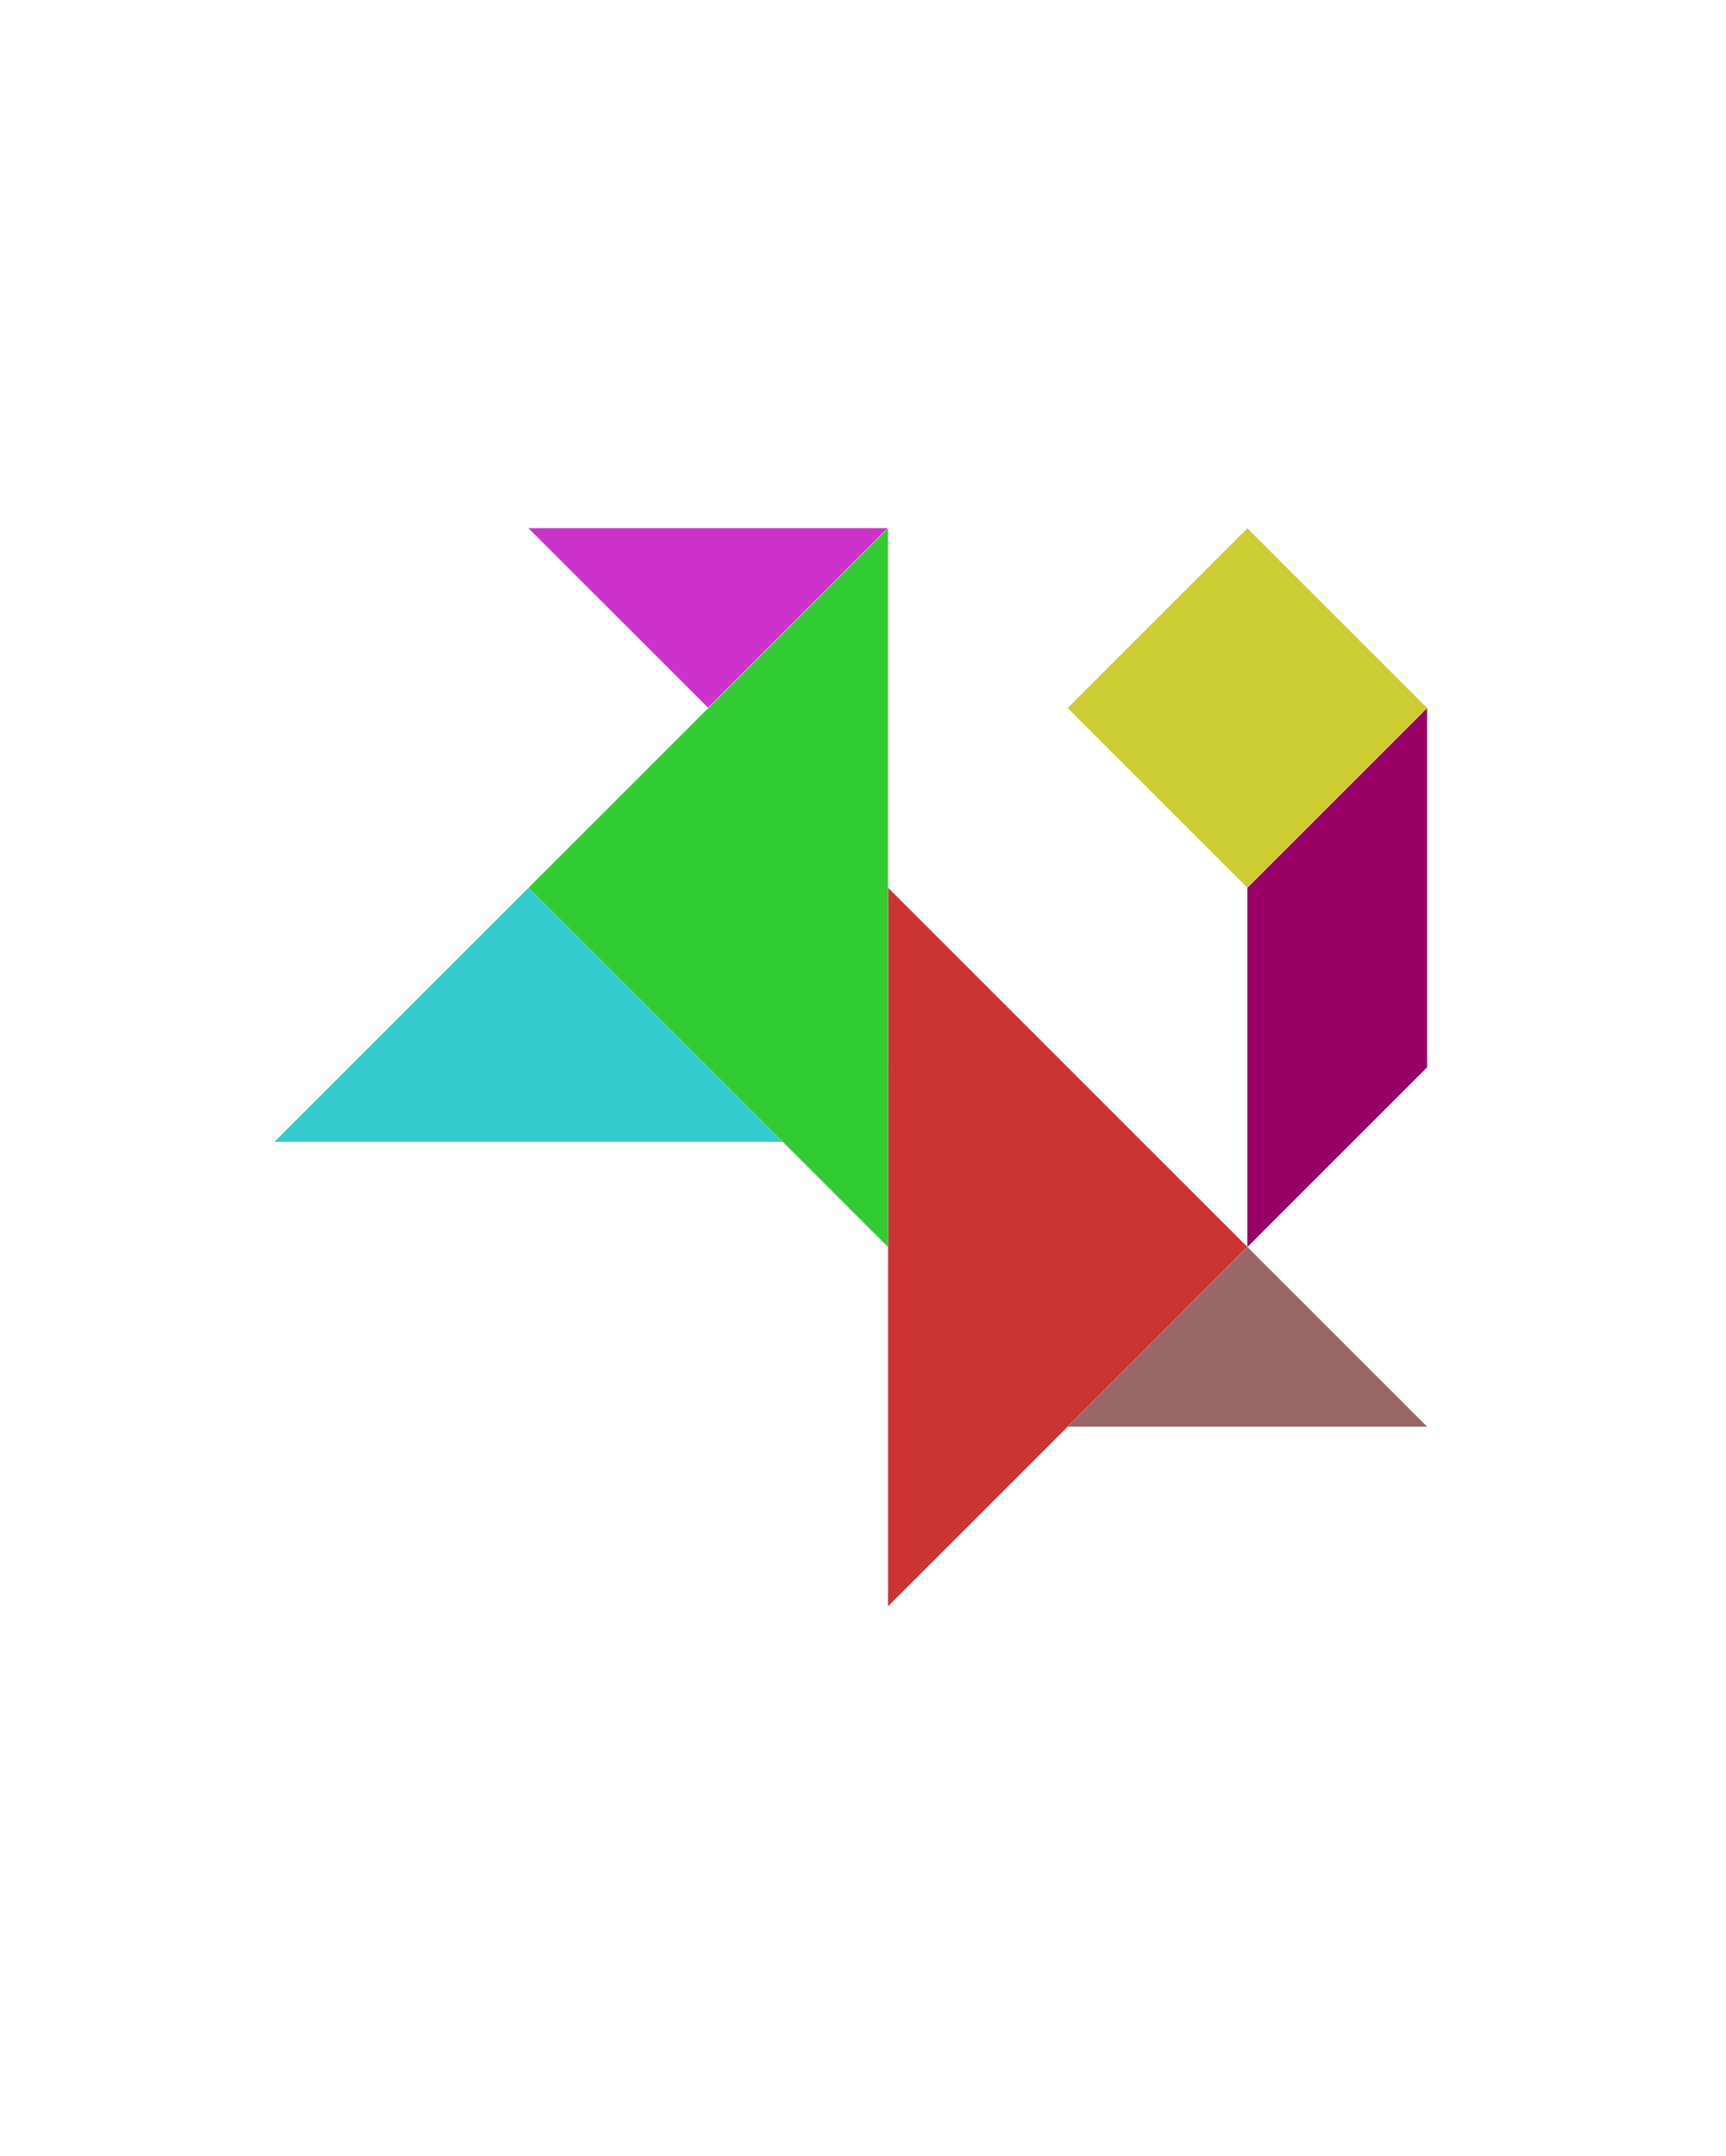
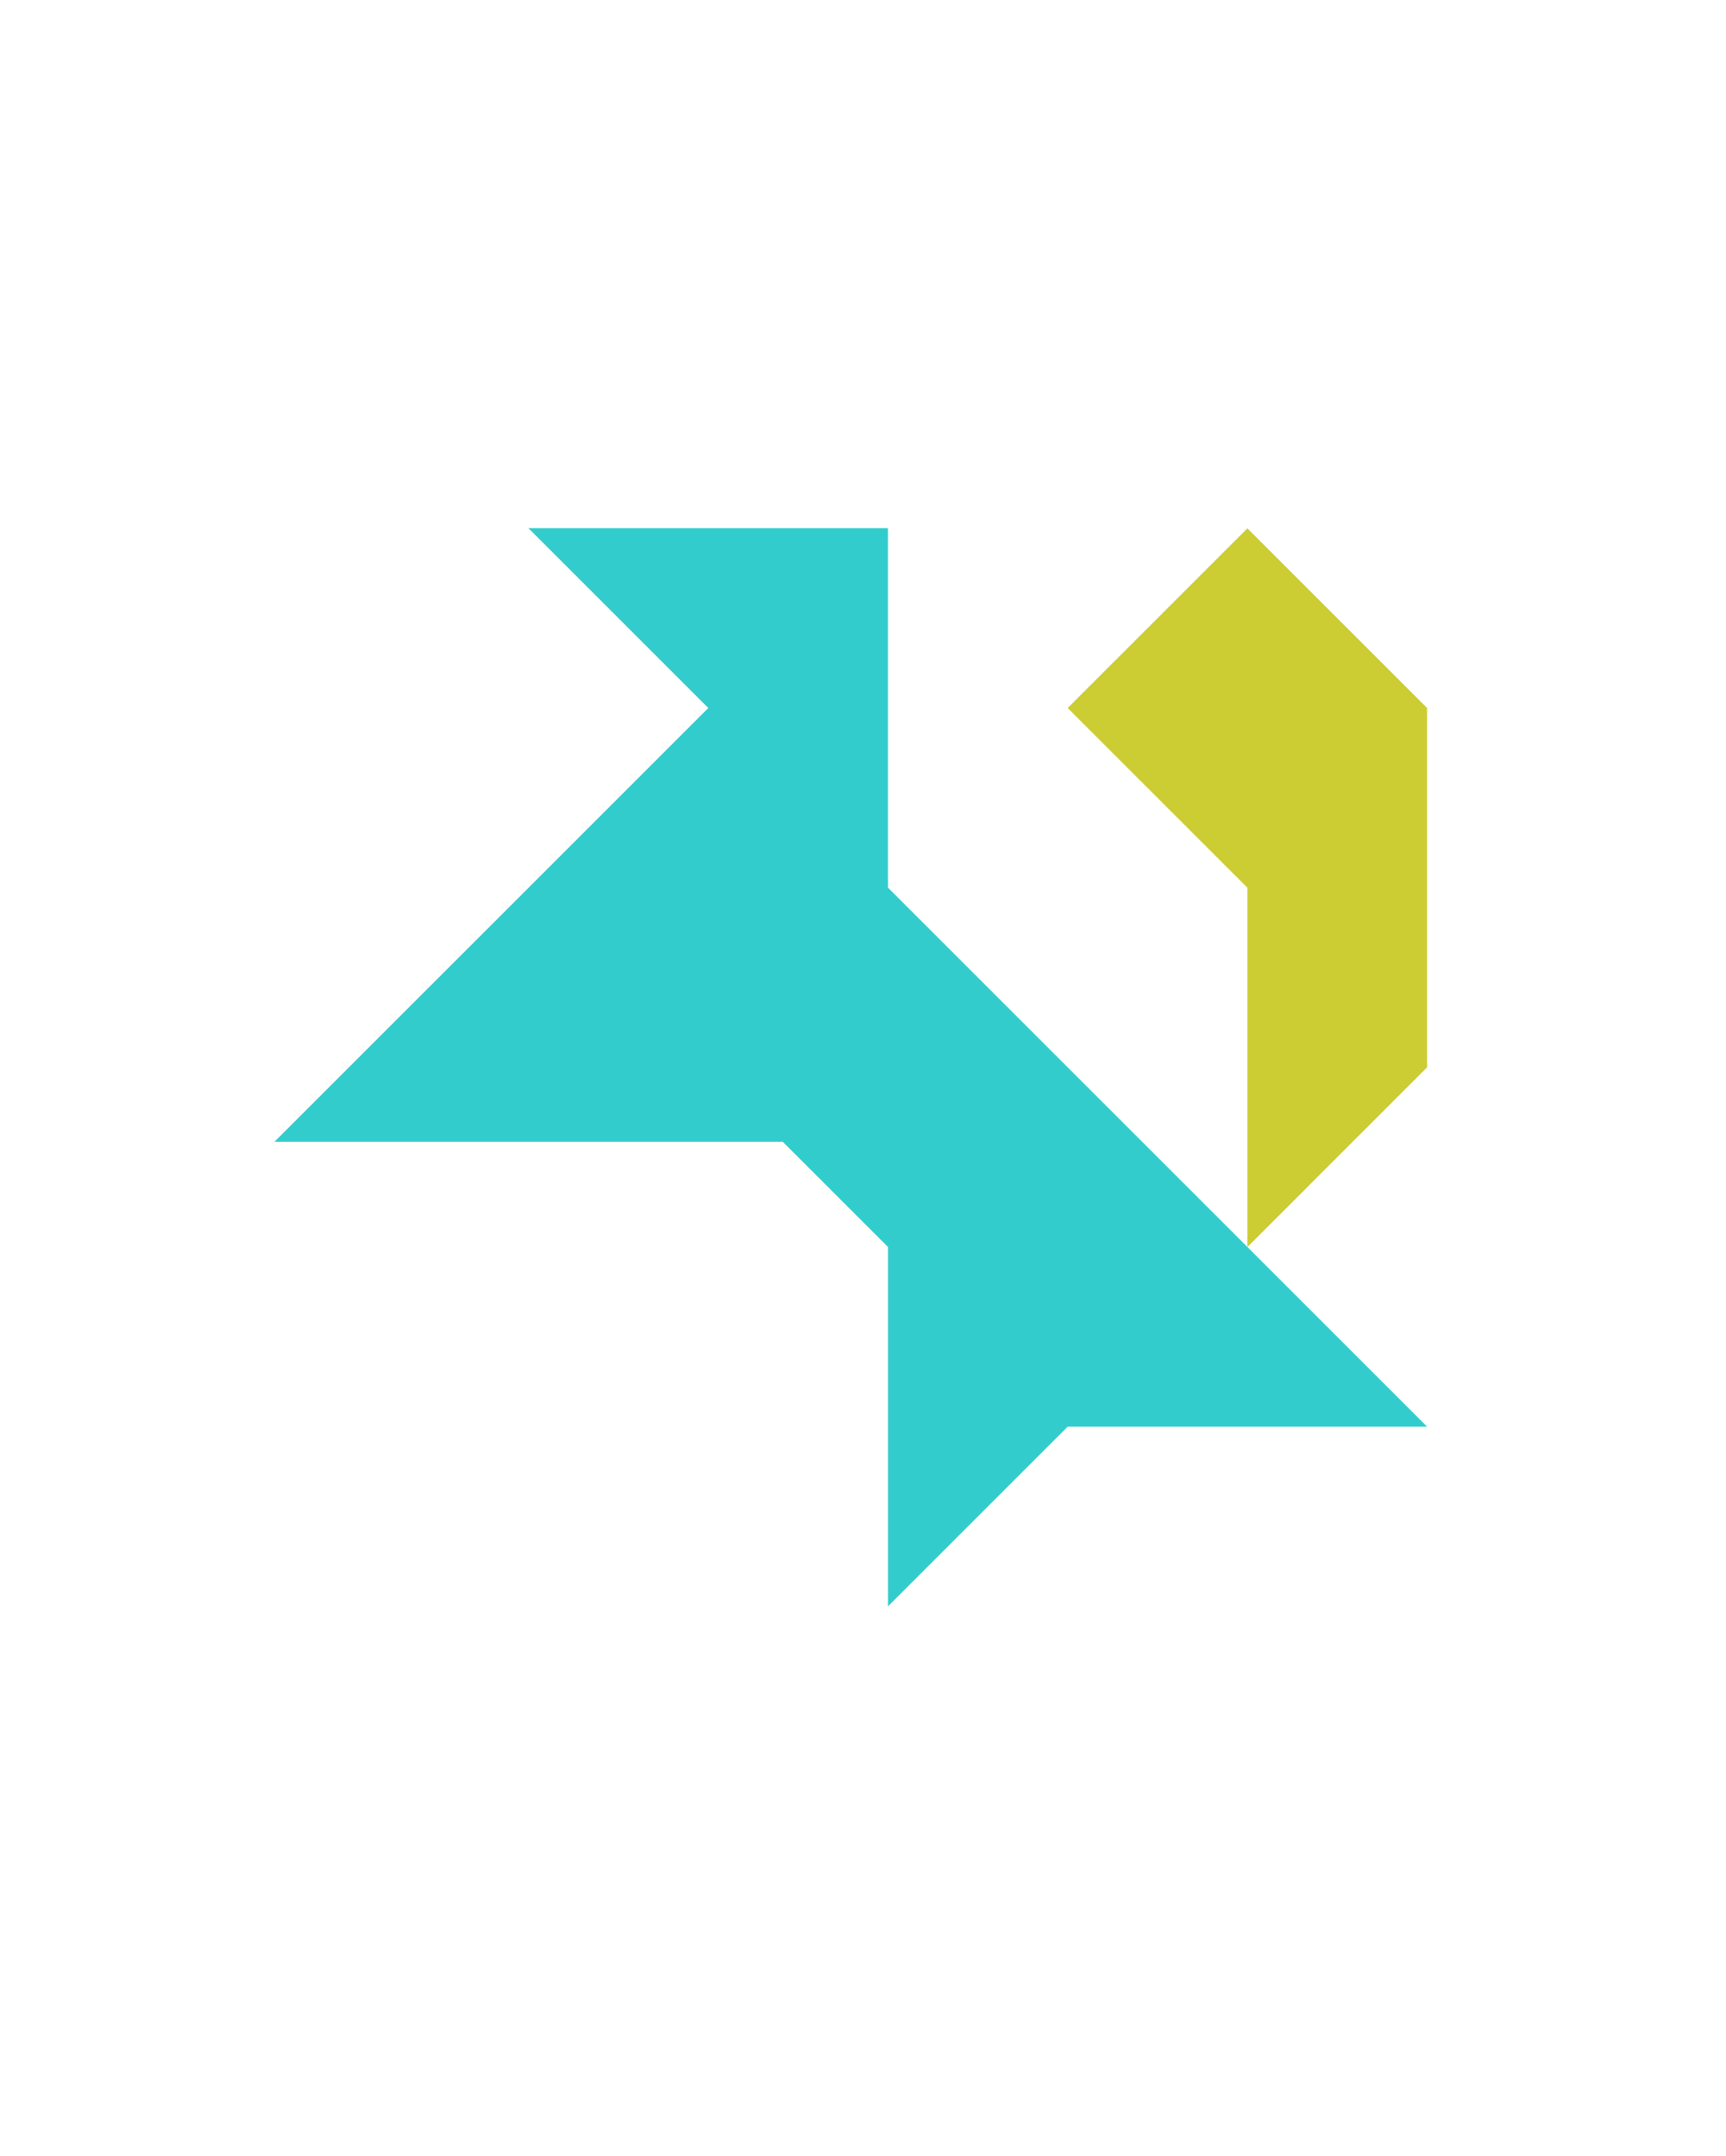
<svg xmlns="http://www.w3.org/2000/svg" version="1.1" id="Layer_1" x="0px" y="0px" width="240.094px" height="300px" viewBox="0 0 240.094 300" enable-background="new 0 0 240.094 300" xml:space="preserve">
-   <polygon fill="#CC3333" points="123.538,123.516 173.538,173.516 123.537,223.516 " />
-   <polygon fill="#33CC33" points="123.539,173.517 73.538,123.516 123.537,73.516 " />
-   <polygon fill="#996666" points="173.539,173.517 148.539,198.517 198.539,198.517 " />
-   <polygon fill="#CC33CC" points="98.502,98.484 123.503,73.484 73.502,73.484 " />
-   <polygon fill="#990066" points="173.538,123.517 173.539,173.517 198.537,148.517 198.538,98.517 " />
-   <polygon fill="#33CCCC" points="108.893,158.871 38.182,158.871 73.538,123.516 " />
-   <polygon fill="#CCCC33" points="198.537,98.517 198.537,98.517 173.537,73.517 148.536,98.518 173.536,123.518 " />
+   <polygon fill="#33CCCC" points="198.539,198.518 123.538,123.516 123.538,123.517 123.537,73.516 123.451,73.602 123.503,73.484   73.502,73.484 98.502,98.484 98.569,98.484 38.182,158.871 108.893,158.871 123.537,173.516 123.537,223.516 148.544,198.51   148.539,198.518 " />
+   <polygon fill="#CCCC33" points="198.534,98.521 198.537,98.517 173.537,73.517 148.536,98.518 173.536,123.518 173.539,123.516   173.538,123.517 173.539,173.518 198.537,148.517 198.538,98.517 " />
</svg>
